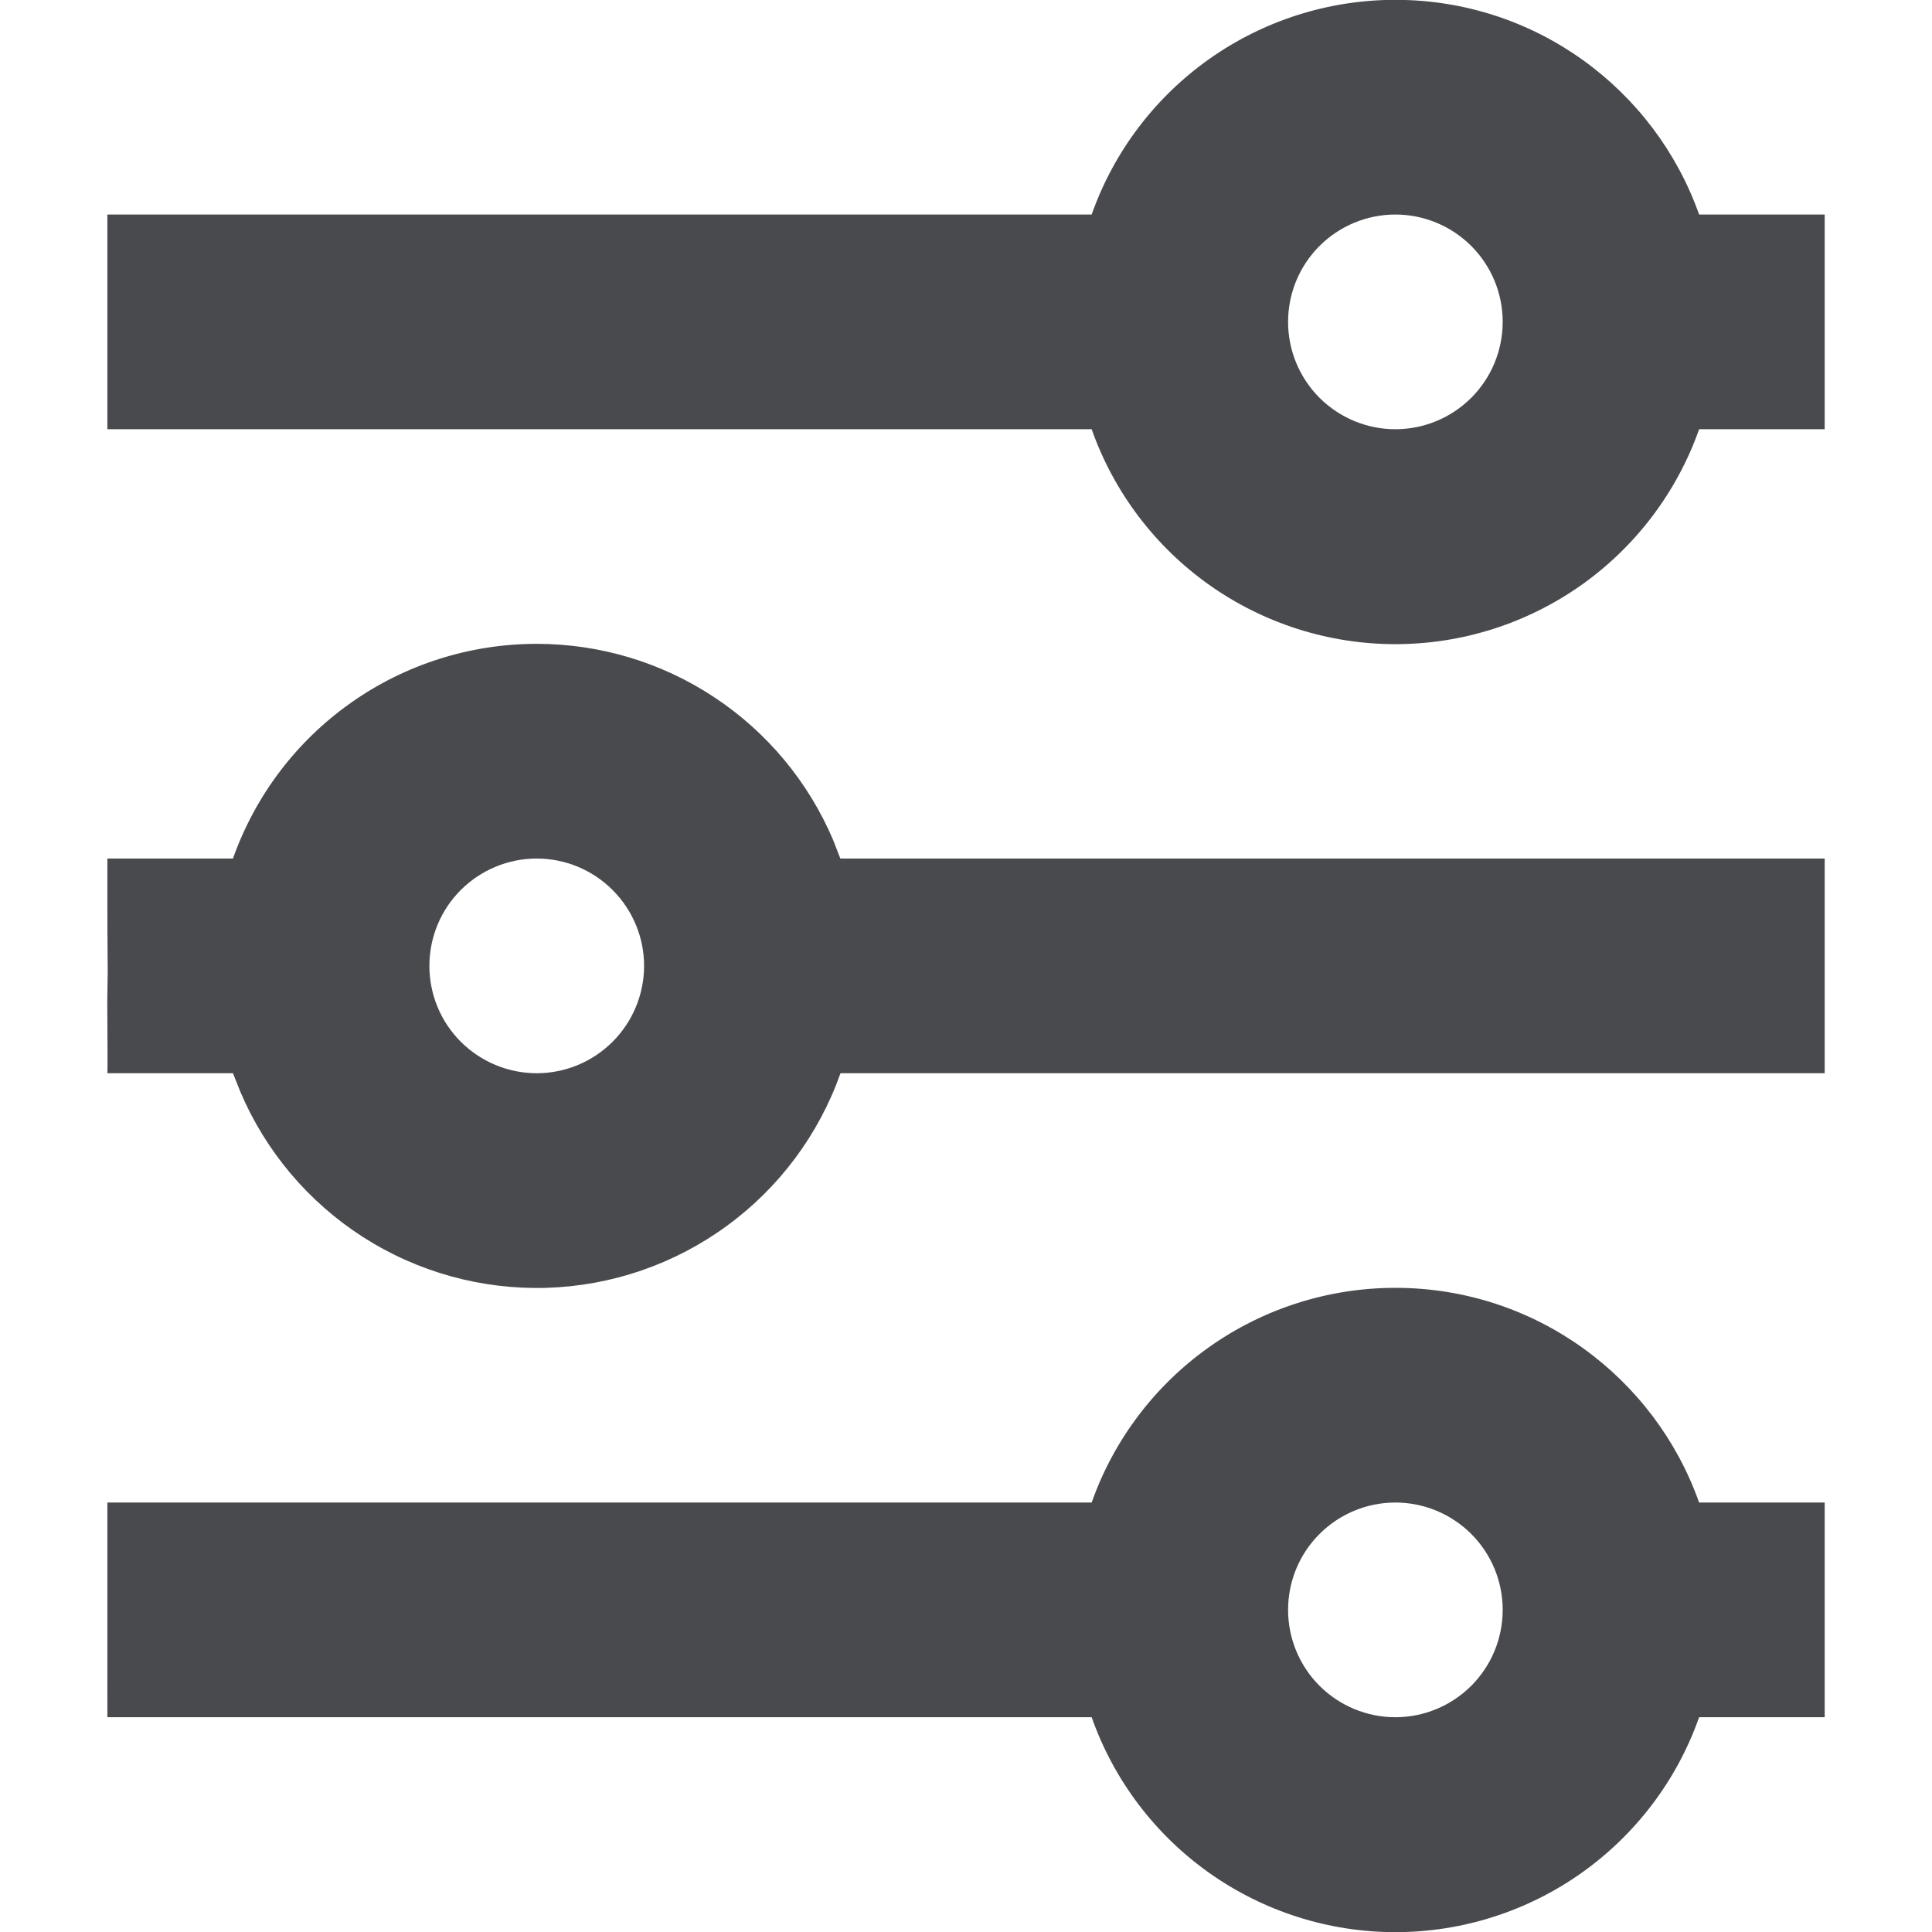
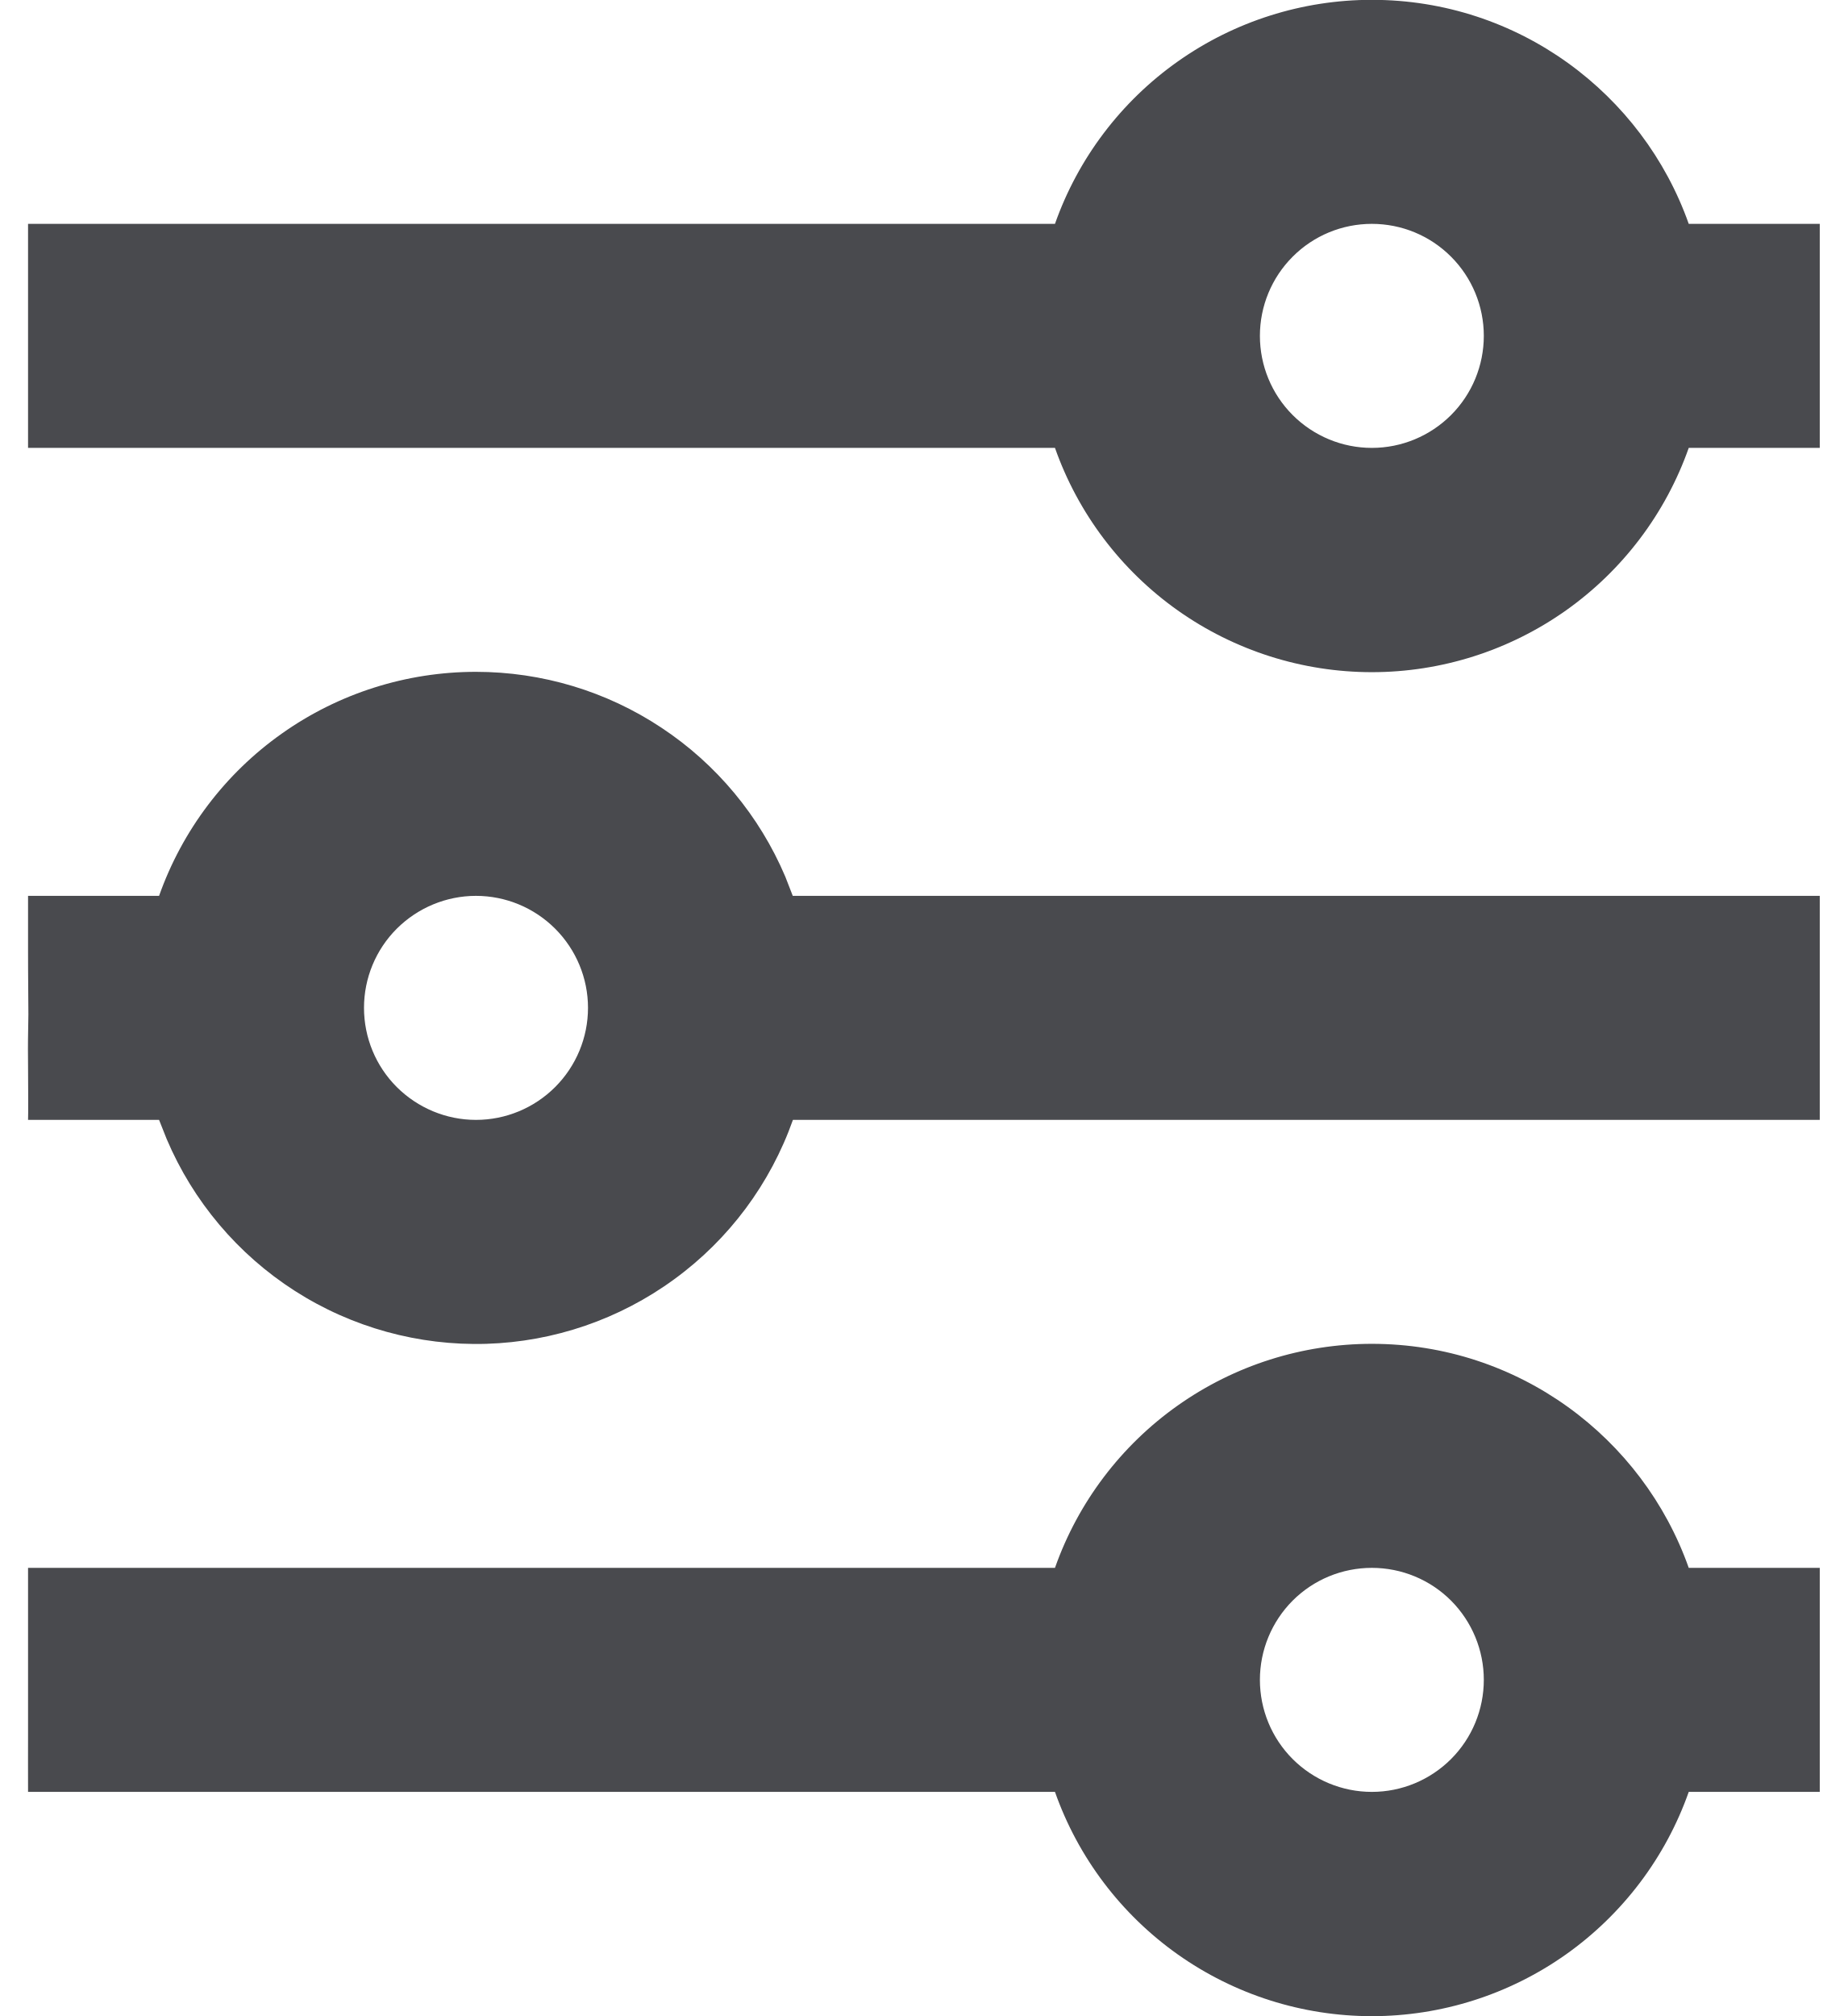
- <svg xmlns="http://www.w3.org/2000/svg" width="24" height="24" viewBox="0 0 24 24" fill="none">
-   <path fill-rule="evenodd" clip-rule="evenodd" d="M17.334 15.998C19.075 15.998 20.558 17.112 21.107 18.665H22.667C22.667 18.665 22.667 19.056 22.667 19.332C22.667 19.998 22.667 19.645 22.667 19.998C22.667 20.352 22.667 20.665 22.667 20.941C22.667 21.332 22.667 21.332 22.667 21.332H21.107C20.832 22.113 20.321 22.788 19.645 23.267C18.969 23.745 18.162 24.002 17.334 24.002C16.506 24.002 15.699 23.745 15.023 23.267C14.347 22.788 13.836 22.113 13.561 21.332H1.334C1.334 21.035 1.333 20.868 1.334 20.665C1.334 20.337 1.334 20.352 1.334 19.998C1.334 19.645 1.334 19.212 1.334 18.779C1.334 18.446 1.334 19.098 1.334 18.665H13.561C13.836 17.885 14.348 17.209 15.023 16.732C15.699 16.254 16.506 15.998 17.334 15.998ZM17.334 18.665C16.98 18.665 16.641 18.806 16.391 19.056C16.141 19.306 16.001 19.645 16.001 19.998C16.001 20.352 16.141 20.691 16.391 20.941C16.641 21.191 16.98 21.332 17.334 21.332C17.688 21.332 18.027 21.191 18.277 20.941C18.527 20.691 18.667 20.352 18.667 19.998C18.667 19.645 18.527 19.306 18.277 19.056C18.027 18.806 17.688 18.665 17.334 18.665ZM6.667 7.998C7.453 7.998 8.221 8.229 8.875 8.663C9.53 9.096 10.043 9.713 10.35 10.436L10.439 10.665H22.667C22.667 10.665 22.667 11.009 22.667 11.332C22.667 11.998 22.667 11.332 22.667 11.998C22.667 12.665 22.667 12.665 22.667 12.665V13.332H10.441C10.172 14.092 9.68 14.754 9.028 15.229C8.377 15.705 7.597 15.973 6.791 15.998C5.985 16.022 5.19 15.803 4.511 15.368C3.832 14.933 3.3 14.303 2.985 13.561L2.894 13.332H1.334C1.334 13.332 1.338 13.316 1.334 12.691C1.331 12.326 1.334 12.425 1.338 12.077C1.334 11.655 1.334 11.332 1.334 11.332L1.334 10.998L1.334 10.665H2.894C3.17 9.885 3.681 9.209 4.357 8.732C5.032 8.254 5.84 7.998 6.667 7.998ZM6.667 10.665C6.314 10.665 5.975 10.806 5.724 11.056C5.474 11.306 5.334 11.645 5.334 11.998C5.334 12.352 5.474 12.691 5.724 12.941C5.975 13.191 6.314 13.332 6.667 13.332C7.021 13.332 7.36 13.191 7.61 12.941C7.86 12.691 8.001 12.352 8.001 11.998C8.001 11.645 7.86 11.306 7.61 11.056C7.36 10.806 7.021 10.665 6.667 10.665ZM17.334 -0.002C19.075 -0.002 20.558 1.112 21.107 2.665H22.667V3.332C22.667 3.998 22.667 3.645 22.667 3.998C22.667 4.352 22.667 3.998 22.667 4.665V5.332H21.107C20.832 6.112 20.321 6.788 19.645 7.267C18.969 7.745 18.162 8.002 17.334 8.002C16.506 8.002 15.699 7.745 15.023 7.267C14.347 6.788 13.836 6.112 13.561 5.332H1.334C1.334 5.332 1.334 5.332 1.334 4.665C1.334 3.998 1.334 4.352 1.334 3.998C1.334 3.645 1.334 3.332 1.334 2.779C1.334 2.665 1.334 3.332 1.334 2.665H13.561C13.836 1.885 14.348 1.209 15.023 0.732C15.699 0.254 16.506 -0.002 17.334 -0.002ZM17.334 2.665C16.98 2.665 16.641 2.806 16.391 3.056C16.141 3.306 16.001 3.645 16.001 3.998C16.001 4.352 16.141 4.691 16.391 4.941C16.641 5.191 16.98 5.332 17.334 5.332C17.688 5.332 18.027 5.191 18.277 4.941C18.527 4.691 18.667 4.352 18.667 3.998C18.667 3.645 18.527 3.306 18.277 3.056C18.027 2.806 17.688 2.665 17.334 2.665Z" fill="#494A4E" />
+ <svg xmlns="http://www.w3.org/2000/svg" width="22" height="24" viewBox="0 0 22 24" fill="none">
+   <path fill-rule="evenodd" clip-rule="evenodd" d="M16.334 15.998C18.075 15.998 19.558 17.112 20.107 18.665H21.667C21.667 18.665 21.667 19.055 21.667 19.332C21.667 19.998 21.667 19.645 21.667 19.998C21.667 20.352 21.667 20.665 21.667 20.941C21.667 21.332 21.667 21.332 21.667 21.332H20.107C19.832 22.112 19.321 22.788 18.645 23.267C17.969 23.745 17.162 24.002 16.334 24.002C15.506 24.002 14.699 23.745 14.023 23.267C13.347 22.788 12.836 22.112 12.561 21.332H0.334C0.334 21.035 0.333 20.868 0.334 20.665C0.334 20.337 0.334 20.352 0.334 19.998C0.334 19.645 0.334 19.212 0.334 18.779C0.334 18.446 0.334 19.098 0.334 18.665H12.561C12.836 17.885 13.348 17.209 14.023 16.732C14.699 16.254 15.506 15.998 16.334 15.998ZM16.334 18.665C15.98 18.665 15.641 18.805 15.391 19.055C15.141 19.306 15.001 19.645 15.001 19.998C15.001 20.352 15.141 20.691 15.391 20.941C15.641 21.191 15.98 21.332 16.334 21.332C16.688 21.332 17.027 21.191 17.277 20.941C17.527 20.691 17.667 20.352 17.667 19.998C17.667 19.645 17.527 19.306 17.277 19.055C17.027 18.805 16.688 18.665 16.334 18.665ZM5.667 7.998C6.453 7.998 7.221 8.229 7.875 8.663C8.53 9.096 9.043 9.713 9.35 10.436L9.439 10.665H21.667C21.667 10.665 21.667 11.009 21.667 11.332C21.667 11.998 21.667 11.332 21.667 11.998C21.667 12.665 21.667 12.665 21.667 12.665V13.332H9.441C9.172 14.092 8.68 14.754 8.028 15.229C7.377 15.705 6.597 15.973 5.791 15.998C4.985 16.022 4.19 15.803 3.511 15.368C2.832 14.933 2.3 14.303 1.985 13.561L1.894 13.332H0.334C0.334 13.332 0.338 13.316 0.334 12.691C0.331 12.326 0.334 12.425 0.338 12.076C0.334 11.655 0.334 11.332 0.334 11.332L0.334 10.998L0.334 10.665H1.894C2.17 9.885 2.681 9.209 3.357 8.732C4.032 8.254 4.84 7.998 5.667 7.998ZM5.667 10.665C5.314 10.665 4.975 10.806 4.724 11.056C4.474 11.306 4.334 11.645 4.334 11.998C4.334 12.352 4.474 12.691 4.724 12.941C4.975 13.191 5.314 13.332 5.667 13.332C6.021 13.332 6.36 13.191 6.61 12.941C6.86 12.691 7.001 12.352 7.001 11.998C7.001 11.645 6.86 11.306 6.61 11.056C6.36 10.806 6.021 10.665 5.667 10.665ZM16.334 -0.002C18.075 -0.002 19.558 1.112 20.107 2.665H21.667V3.332C21.667 3.998 21.667 3.645 21.667 3.998C21.667 4.352 21.667 3.998 21.667 4.665V5.332H20.107C19.832 6.112 19.321 6.788 18.645 7.267C17.969 7.745 17.162 8.002 16.334 8.002C15.506 8.002 14.699 7.745 14.023 7.267C13.347 6.788 12.836 6.112 12.561 5.332H0.334C0.334 5.332 0.334 5.332 0.334 4.665C0.334 3.998 0.334 4.352 0.334 3.998C0.334 3.645 0.334 3.332 0.334 2.779C0.334 2.665 0.334 3.332 0.334 2.665H12.561C12.836 1.885 13.348 1.209 14.023 0.732C14.699 0.254 15.506 -0.002 16.334 -0.002ZM16.334 2.665C15.98 2.665 15.641 2.805 15.391 3.056C15.141 3.306 15.001 3.645 15.001 3.998C15.001 4.352 15.141 4.691 15.391 4.941C15.641 5.191 15.98 5.332 16.334 5.332C16.688 5.332 17.027 5.191 17.277 4.941C17.527 4.691 17.667 4.352 17.667 3.998C17.667 3.645 17.527 3.306 17.277 3.056C17.027 2.805 16.688 2.665 16.334 2.665Z" fill="#494A4E" />
</svg>
